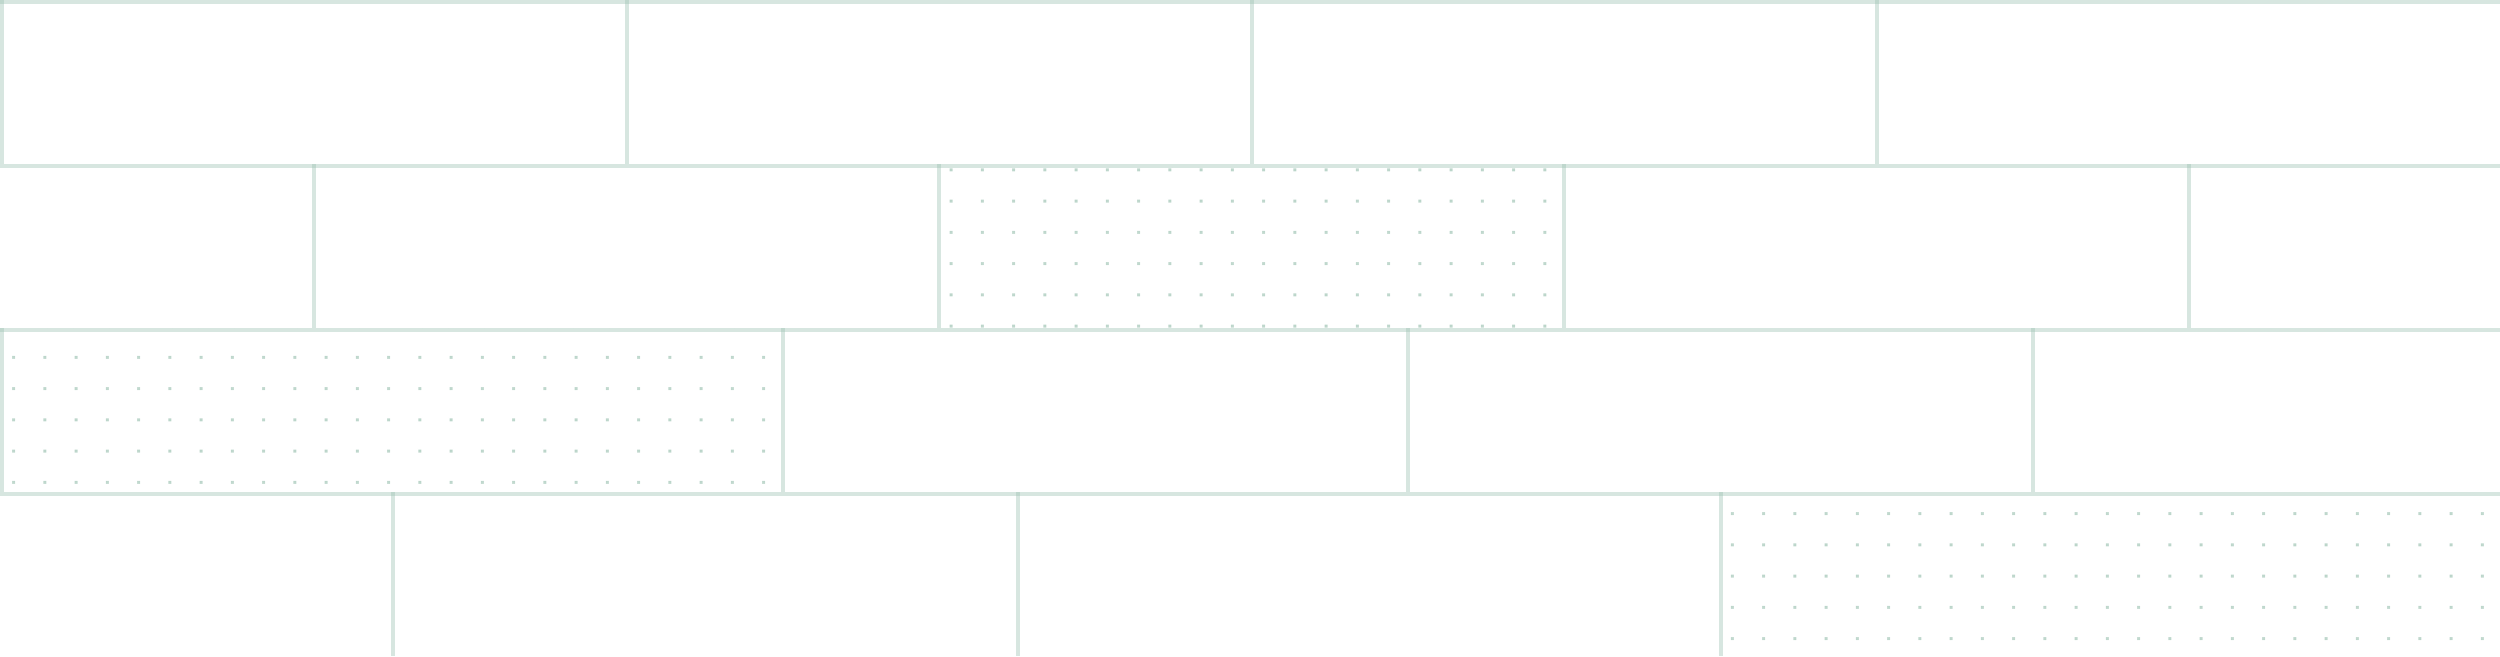
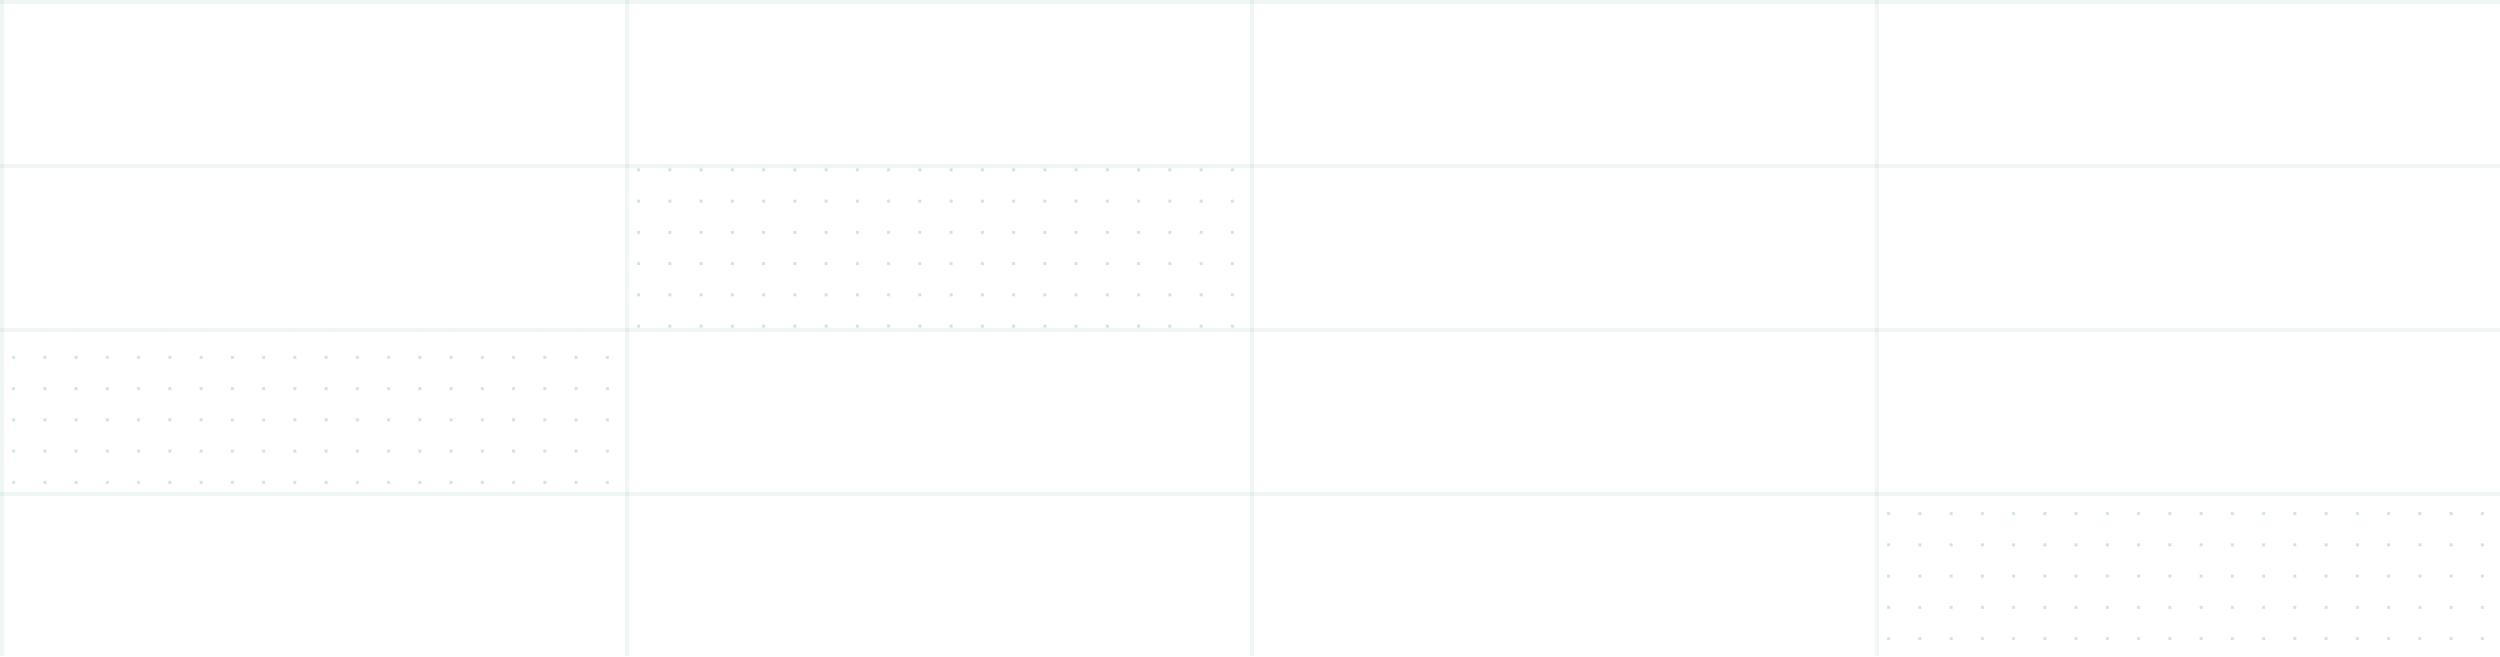
<svg xmlns="http://www.w3.org/2000/svg" width="640" height="168" viewBox="0 0 640 168" shape-rendering="crispEdges">
  <defs>
    <pattern id="d" width="8" height="8" patternUnits="userSpaceOnUse">
-       <rect x="3" y="3" width="1" height="1" fill="#9cc1b1" fill-opacity="0.6" />
+       <rect x="3" y="3" width="1" height="1" fill="#9cc1b1" fill-opacity="0.4" />
    </pattern>
  </defs>
-   <rect x="240" y="42" width="160" height="42" fill="url(#d)" />
-   <rect x="440" y="126" width="200" height="42" fill="url(#d)" />
-   <rect x="0" y="84" width="200" height="42" fill="url(#d)" />
-   <g stroke="#9cc1b1" stroke-opacity="0.4" stroke-width="1">
+   <rect x="160" y="42" width="160" height="42" fill="url(#d)" />
+   <rect x="480" y="126" width="160" height="42" fill="url(#d)" />
+   <rect x="0" y="84" width="160" height="42" fill="url(#d)" />
+   <g stroke="#9cc1b1" stroke-opacity="0.16" stroke-width="1">
    <line x1="0" y1="0.5" x2="640" y2="0.5" />
-     <line x1="0.5" y1="0" x2="0.5" y2="42" />
-     <line x1="160.5" y1="0" x2="160.5" y2="42" />
-     <line x1="320.5" y1="0" x2="320.5" y2="42" />
-     <line x1="480.5" y1="0" x2="480.5" y2="42" />
    <line x1="0" y1="42.5" x2="640" y2="42.5" />
-     <line x1="80.5" y1="42" x2="80.5" y2="84" />
-     <line x1="240.5" y1="42" x2="240.5" y2="84" />
-     <line x1="400.5" y1="42" x2="400.5" y2="84" />
-     <line x1="560.5" y1="42" x2="560.5" y2="84" />
    <line x1="0" y1="84.5" x2="640" y2="84.5" />
-     <line x1="0.5" y1="84" x2="0.5" y2="126" />
-     <line x1="200.5" y1="84" x2="200.5" y2="126" />
-     <line x1="360.5" y1="84" x2="360.5" y2="126" />
-     <line x1="520.5" y1="84" x2="520.5" y2="126" />
    <line x1="0" y1="126.5" x2="640" y2="126.5" />
-     <line x1="100.5" y1="126" x2="100.5" y2="168" />
-     <line x1="260.5" y1="126" x2="260.5" y2="168" />
-     <line x1="440.5" y1="126" x2="440.5" y2="168" />
+     <line x1="0.5" y1="0" x2="0.5" y2="168" />
+     <line x1="160.5" y1="0" x2="160.5" y2="168" />
+     <line x1="320.5" y1="0" x2="320.5" y2="168" />
+     <line x1="480.5" y1="0" x2="480.5" y2="168" />
  </g>
</svg>
